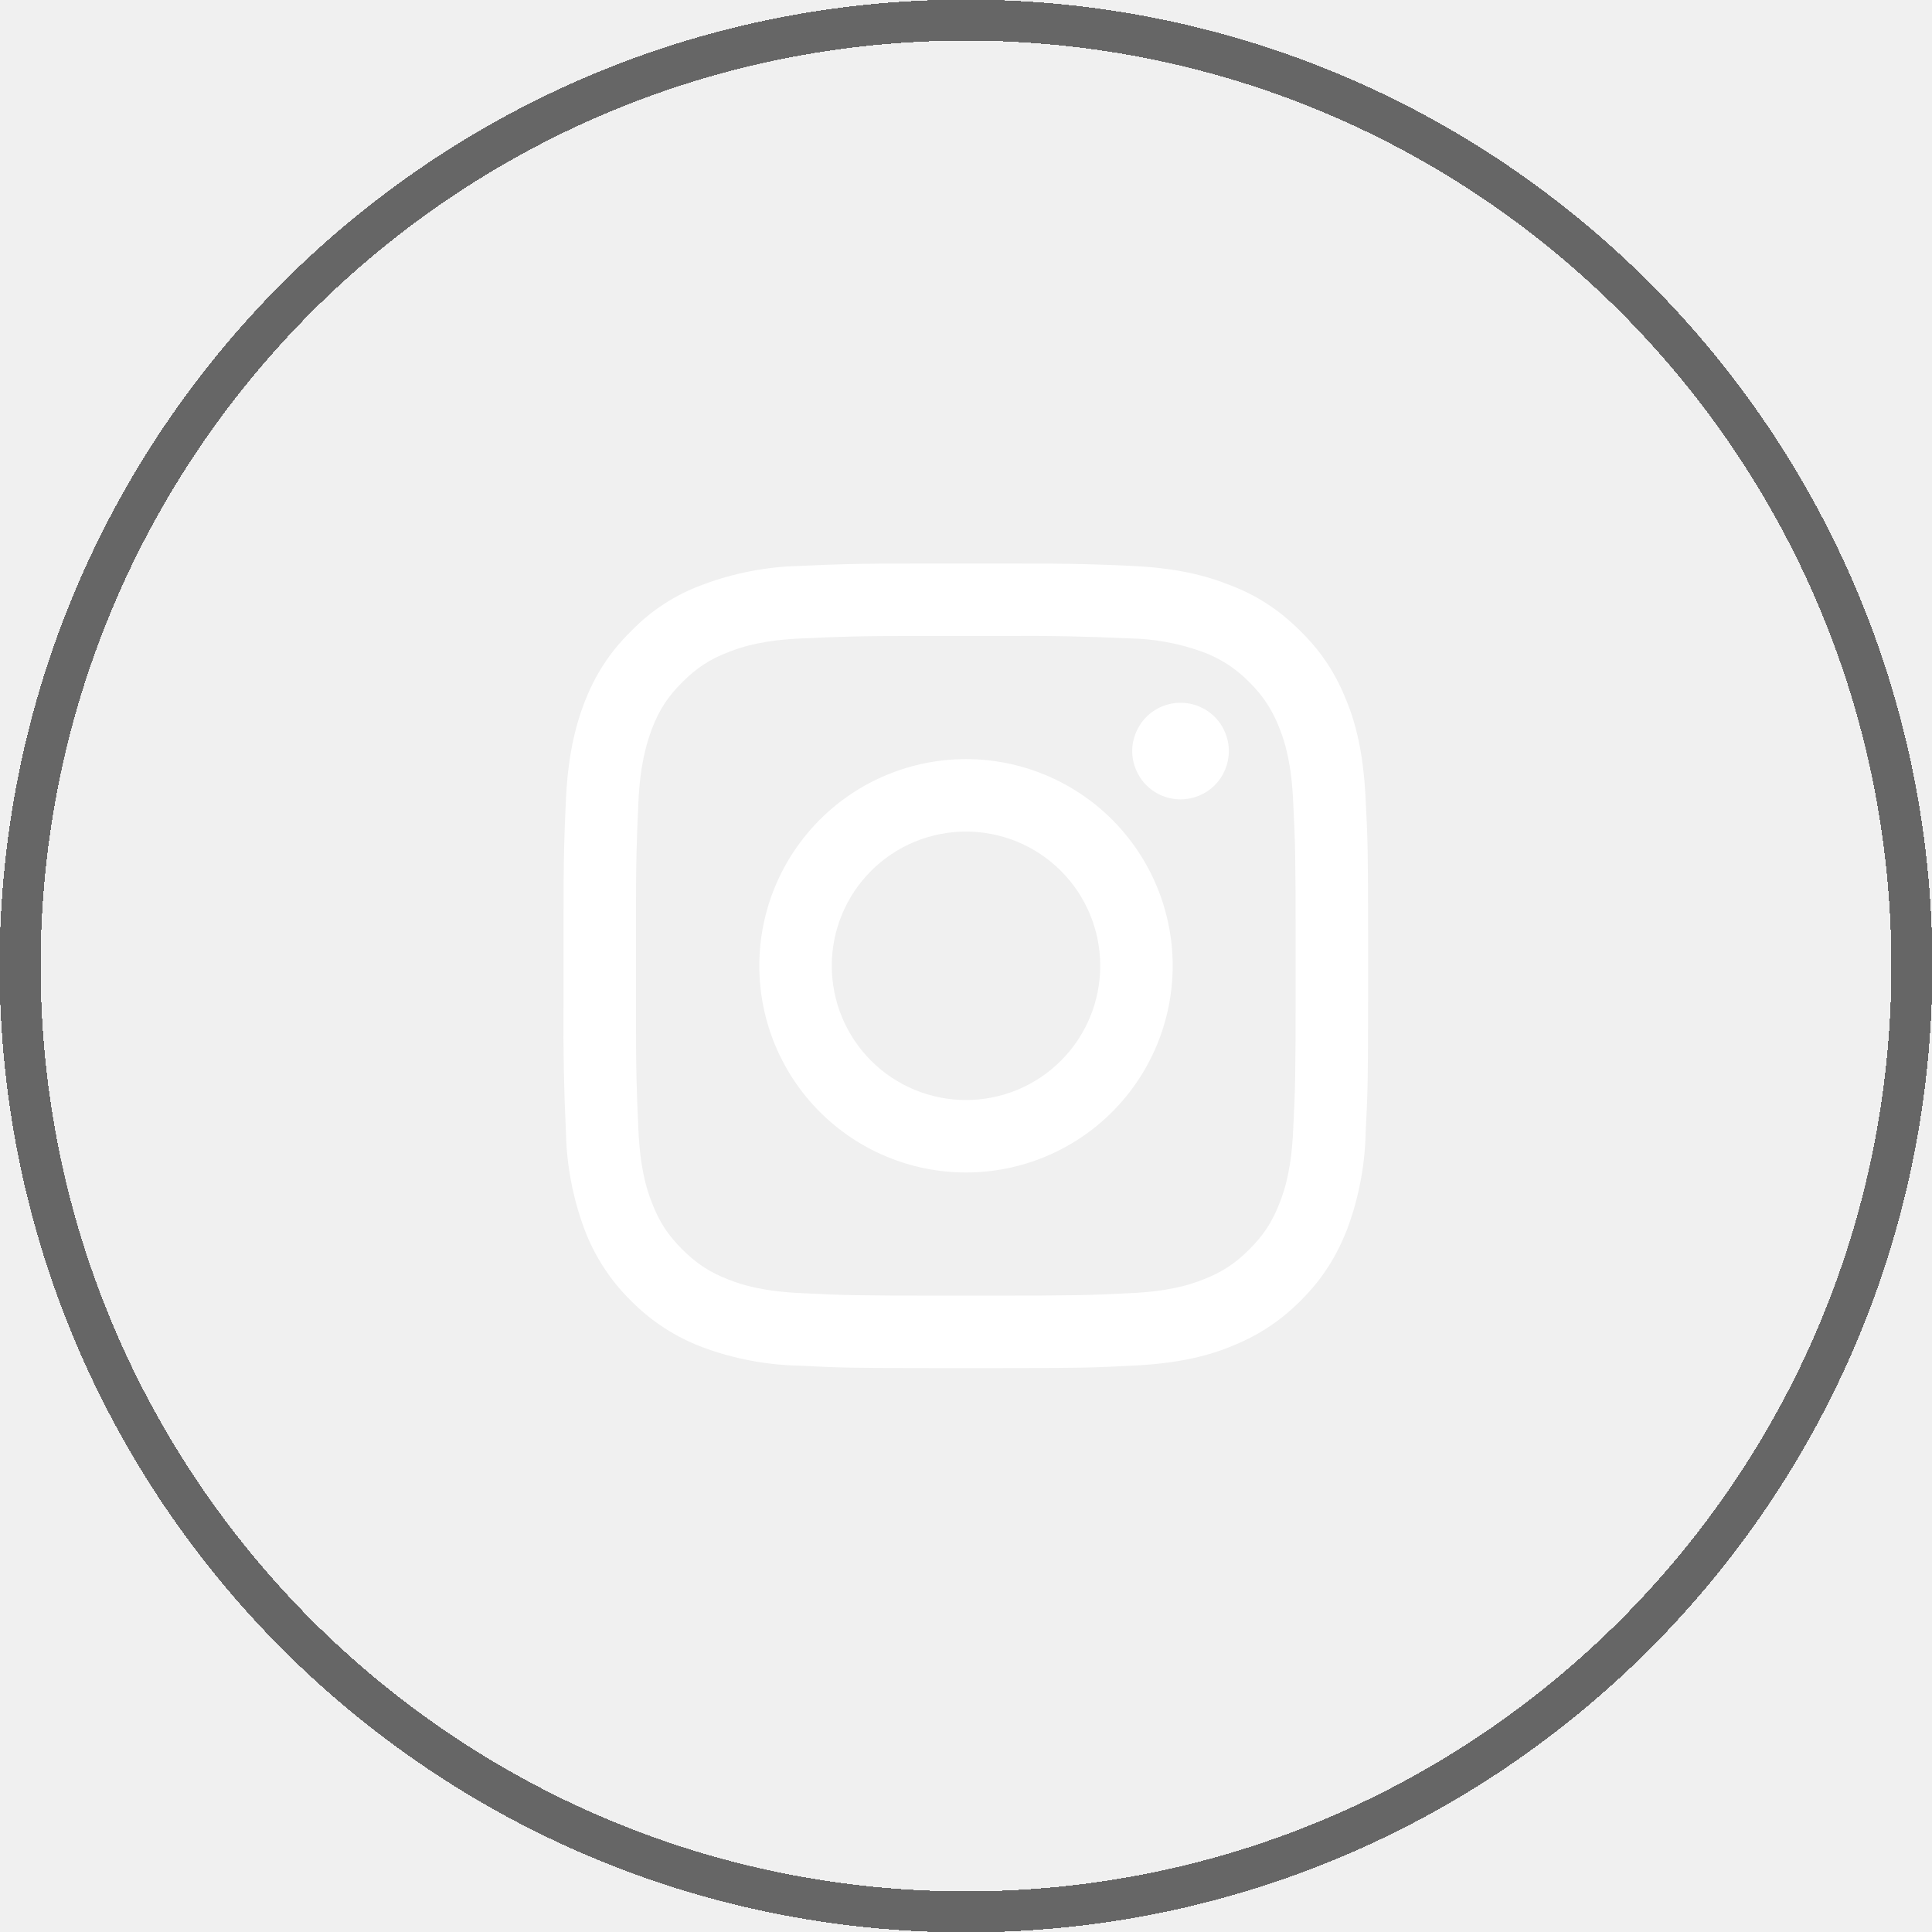
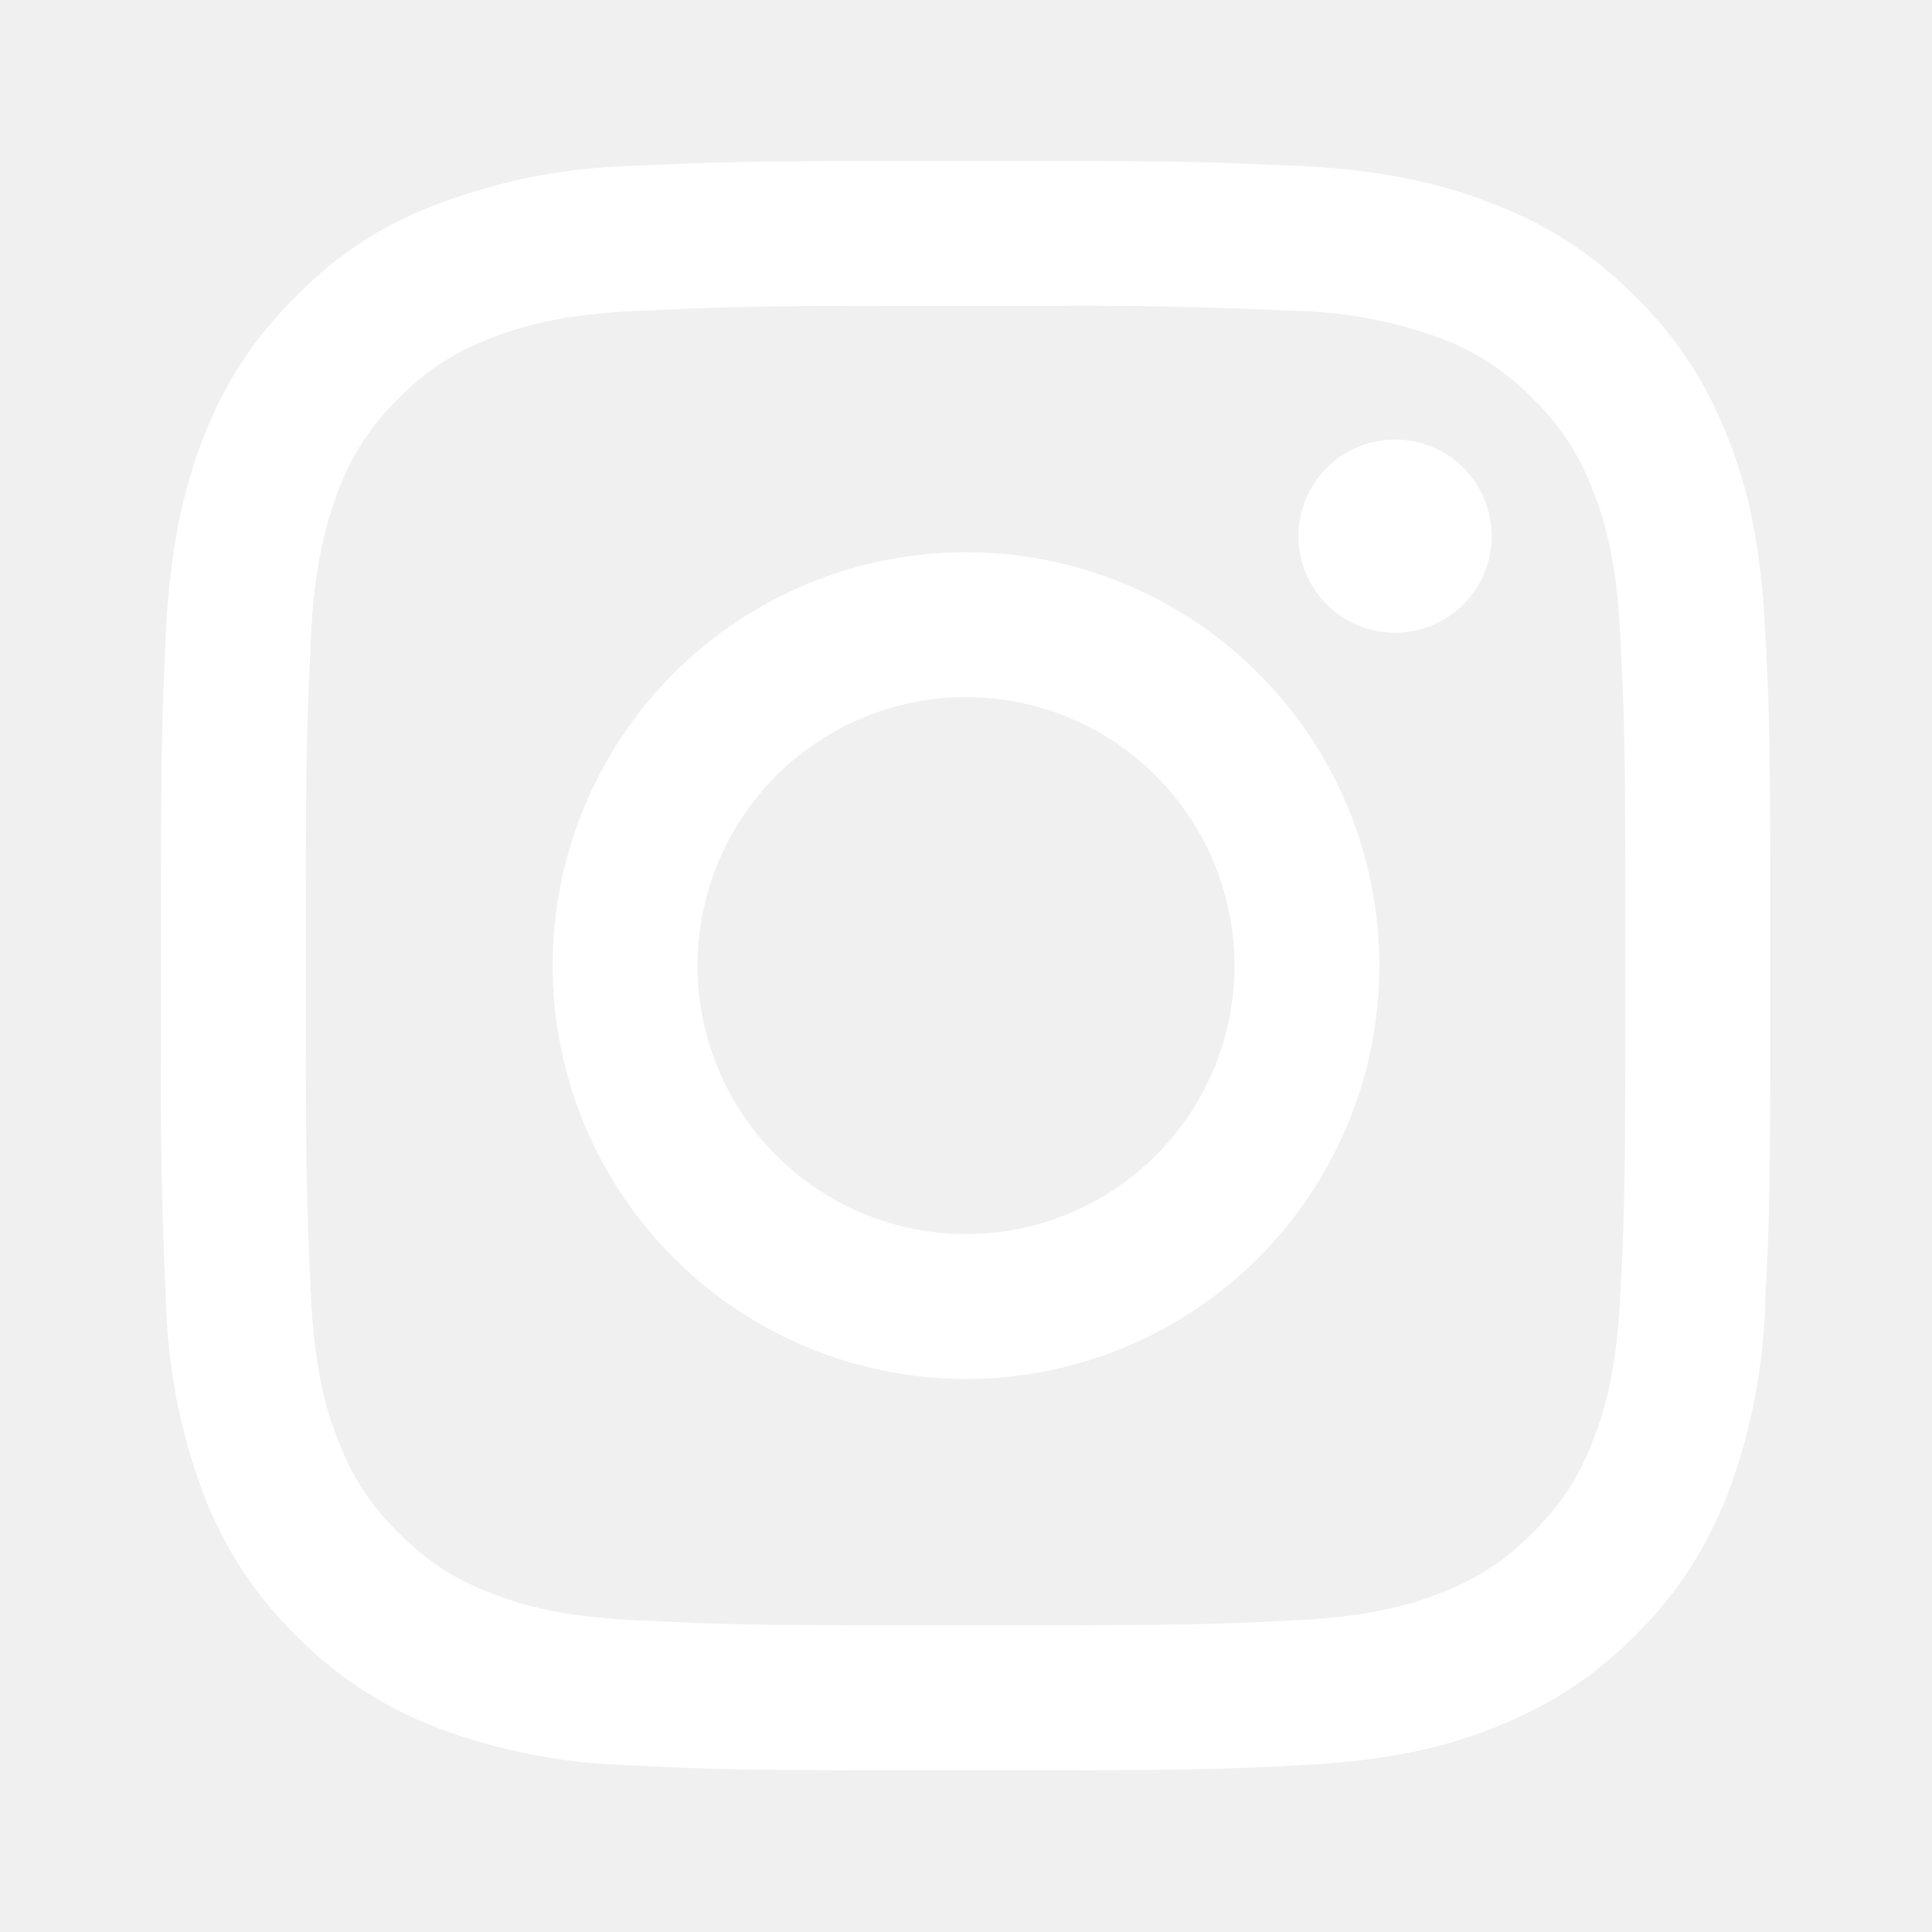
- <svg xmlns="http://www.w3.org/2000/svg" width="48" height="48" viewBox="0 0 48 48" fill="none">
-   <g filter="url(#filter0_d)">
-     <rect x="0.5" y="0.5" width="47" height="47" rx="23.5" stroke="#666666" />
-   </g>
-   <path d="M25.02 14C26.82 14 27.2 14.02 28.12 14.06C29.18 14.11 29.91 14.28 30.54 14.53C31.2 14.78 31.76 15.13 32.31 15.68C32.87 16.23 33.21 16.79 33.47 17.45C33.72 18.08 33.88 18.81 33.93 19.88C33.98 20.83 33.99 21.2 33.99 23.2V24.8C33.99 26.8 33.98 27.17 33.93 28.12C33.914 28.947 33.759 29.765 33.47 30.54C33.21 31.2 32.87 31.76 32.32 32.31C31.76 32.87 31.2 33.21 30.54 33.47C29.91 33.72 29.18 33.88 28.12 33.93C27.17 33.98 26.79 33.99 24.79 33.99H23.2C21.2 33.99 20.83 33.98 19.87 33.93C19.043 33.914 18.225 33.759 17.45 33.47C16.784 33.219 16.18 32.827 15.68 32.32C15.168 31.819 14.772 31.211 14.52 30.54C14.232 29.765 14.076 28.947 14.06 28.12C14.011 27.087 13.991 26.054 14 25.02V22.97C14 21.17 14.02 20.79 14.06 19.87C14.11 18.81 14.28 18.08 14.52 17.45C14.78 16.79 15.12 16.23 15.68 15.68C16.175 15.167 16.781 14.774 17.45 14.53C18.225 14.238 19.043 14.079 19.87 14.06C20.79 14.02 21.17 14 22.97 14H25.02ZM25.04 15.8H22.95C21.22 15.8 20.85 15.82 19.95 15.86C18.98 15.9 18.45 16.06 18.1 16.2C17.63 16.38 17.3 16.6 16.95 16.95C16.6 17.3 16.38 17.63 16.2 18.1C16.07 18.45 15.9 18.98 15.86 19.96C15.82 20.86 15.8 21.22 15.8 22.96V25.04C15.8 26.78 15.82 27.14 15.86 28.04C15.9 29.01 16.06 29.54 16.2 29.89C16.38 30.36 16.6 30.69 16.95 31.04C17.3 31.39 17.63 31.61 18.1 31.79C18.45 31.93 18.98 32.09 19.96 32.13C20.93 32.18 21.28 32.19 23.44 32.19H24.55C26.72 32.19 27.06 32.18 28.04 32.13C29.01 32.09 29.54 31.93 29.89 31.79C30.36 31.61 30.69 31.39 31.04 31.04C31.39 30.69 31.61 30.36 31.79 29.89C31.93 29.54 32.09 29.01 32.13 28.04C32.18 27.06 32.19 26.72 32.19 24.55V23.45C32.19 21.28 32.18 20.93 32.13 19.95C32.09 18.98 31.93 18.45 31.79 18.1C31.629 17.665 31.373 17.273 31.04 16.95C30.718 16.617 30.325 16.361 29.89 16.2C29.297 15.983 28.672 15.868 28.04 15.86C27.041 15.812 26.041 15.792 25.04 15.8ZM24 18.86C25.362 18.86 26.668 19.401 27.631 20.364C28.594 21.327 29.135 22.633 29.135 23.995C29.135 25.357 28.594 26.663 27.631 27.626C26.668 28.589 25.362 29.13 24 29.13C22.638 29.13 21.332 28.589 20.369 27.626C19.406 26.663 18.865 25.357 18.865 23.995C18.865 22.633 19.406 21.327 20.369 20.364C21.332 19.401 22.638 18.86 24 18.86ZM24 20.66C23.116 20.66 22.267 21.011 21.642 21.637C21.017 22.262 20.665 23.11 20.665 23.995C20.665 24.88 21.017 25.728 21.642 26.353C22.267 26.979 23.116 27.33 24 27.33C24.885 27.33 25.733 26.979 26.358 26.353C26.984 25.728 27.335 24.88 27.335 23.995C27.335 23.11 26.984 22.262 26.358 21.637C25.733 21.011 24.885 20.66 24 20.66ZM29.33 17.46C29.648 17.46 29.954 17.586 30.179 17.811C30.404 18.037 30.53 18.342 30.53 18.66C30.53 18.978 30.404 19.284 30.179 19.509C29.954 19.734 29.648 19.86 29.33 19.86C29.012 19.86 28.707 19.734 28.482 19.509C28.257 19.284 28.13 18.978 28.13 18.66C28.13 18.342 28.257 18.037 28.482 17.811C28.707 17.586 29.012 17.46 29.33 17.46Z" fill="white" />
-   <defs>
-     <filter id="filter0_d" x="0" y="0" width="48" height="48" filterUnits="userSpaceOnUse" color-interpolation-filters="sRGB">
-       <feFlood flood-opacity="0" result="BackgroundImageFix" />
-       <feColorMatrix in="SourceAlpha" type="matrix" values="0 0 0 0 0 0 0 0 0 0 0 0 0 0 0 0 0 0 127 0" result="hardAlpha" />
-       <feOffset />
-       <feColorMatrix type="matrix" values="0 0 0 0 0.4 0 0 0 0 0.4 0 0 0 0 0.4 0 0 0 1 0" />
-       <feBlend mode="normal" in2="BackgroundImageFix" result="effect1_dropShadow" />
-       <feBlend mode="normal" in="SourceGraphic" in2="effect1_dropShadow" result="shape" />
-     </filter>
-   </defs>
+ <svg xmlns="http://www.w3.org/2000/svg" width="24" height="24" viewBox="0 0 24 24" fill="none">
+   <path d="M13.02 2C14.82 2 15.2 2.02 16.12 2.06C17.18 2.11 17.91 2.28 18.54 2.53C19.2 2.78 19.76 3.13 20.31 3.68C20.87 4.23 21.21 4.79 21.47 5.45C21.72 6.08 21.88 6.81 21.93 7.88C21.98 8.83 21.99 9.2 21.99 11.2V12.8C21.99 14.8 21.98 15.17 21.93 16.12C21.914 16.947 21.759 17.765 21.47 18.54C21.21 19.2 20.87 19.76 20.32 20.31C19.76 20.87 19.2 21.21 18.54 21.47C17.91 21.72 17.18 21.88 16.12 21.93C15.17 21.98 14.79 21.99 12.79 21.99H11.2C9.2 21.99 8.83 21.98 7.87 21.93C7.043 21.914 6.225 21.759 5.45 21.47C4.784 21.22 4.18 20.827 3.68 20.32C3.168 19.819 2.772 19.211 2.52 18.54C2.232 17.765 2.076 16.947 2.06 16.12C2.011 15.087 1.991 14.054 2 13.02V10.97C2 9.17 2.02 8.79 2.06 7.87C2.11 6.81 2.28 6.08 2.52 5.45C2.78 4.79 3.12 4.23 3.68 3.68C4.175 3.167 4.781 2.774 5.45 2.53C6.225 2.238 7.043 2.079 7.87 2.06C8.79 2.02 9.17 2 10.97 2H13.02ZM13.04 3.8H10.95C9.22 3.8 8.85 3.82 7.95 3.86C6.98 3.9 6.45 4.06 6.1 4.2C5.63 4.38 5.3 4.6 4.95 4.95C4.6 5.3 4.38 5.63 4.2 6.1C4.07 6.45 3.9 6.98 3.86 7.96C3.82 8.86 3.8 9.22 3.8 10.96V13.04C3.8 14.78 3.82 15.14 3.86 16.04C3.9 17.01 4.06 17.54 4.2 17.89C4.38 18.36 4.6 18.69 4.95 19.04C5.3 19.39 5.63 19.61 6.1 19.79C6.45 19.93 6.98 20.09 7.96 20.13C8.93 20.18 9.28 20.19 11.44 20.19H12.55C14.72 20.19 15.06 20.18 16.04 20.13C17.01 20.09 17.54 19.93 17.89 19.79C18.36 19.61 18.69 19.39 19.04 19.04C19.39 18.69 19.61 18.36 19.79 17.89C19.93 17.54 20.09 17.01 20.13 16.04C20.18 15.06 20.19 14.72 20.19 12.55V11.45C20.19 9.28 20.18 8.93 20.13 7.95C20.09 6.98 19.93 6.45 19.79 6.1C19.629 5.665 19.373 5.272 19.04 4.95C18.718 4.617 18.325 4.361 17.89 4.2C17.297 3.983 16.672 3.868 16.04 3.86C15.041 3.812 14.04 3.792 13.04 3.8ZM12 6.86C13.362 6.86 14.668 7.401 15.631 8.364C16.594 9.327 17.135 10.633 17.135 11.995C17.135 13.357 16.594 14.663 15.631 15.626C14.668 16.589 13.362 17.13 12 17.13C10.638 17.13 9.332 16.589 8.369 15.626C7.406 14.663 6.865 13.357 6.865 11.995C6.865 10.633 7.406 9.327 8.369 8.364C9.332 7.401 10.638 6.86 12 6.86ZM12 8.66C11.116 8.66 10.267 9.011 9.642 9.637C9.017 10.262 8.665 11.111 8.665 11.995C8.665 12.88 9.017 13.728 9.642 14.353C10.267 14.979 11.116 15.33 12 15.33C12.885 15.33 13.733 14.979 14.358 14.353C14.984 13.728 15.335 12.88 15.335 11.995C15.335 11.111 14.984 10.262 14.358 9.637C13.733 9.011 12.885 8.66 12 8.66ZM17.33 5.46C17.648 5.46 17.954 5.586 18.179 5.811C18.404 6.037 18.53 6.342 18.53 6.66C18.53 6.978 18.404 7.283 18.179 7.509C17.954 7.734 17.648 7.86 17.33 7.86C17.012 7.86 16.707 7.734 16.482 7.509C16.257 7.283 16.13 6.978 16.13 6.66C16.13 6.342 16.257 6.037 16.482 5.811C16.707 5.586 17.012 5.46 17.33 5.46Z" fill="white" />
</svg>
